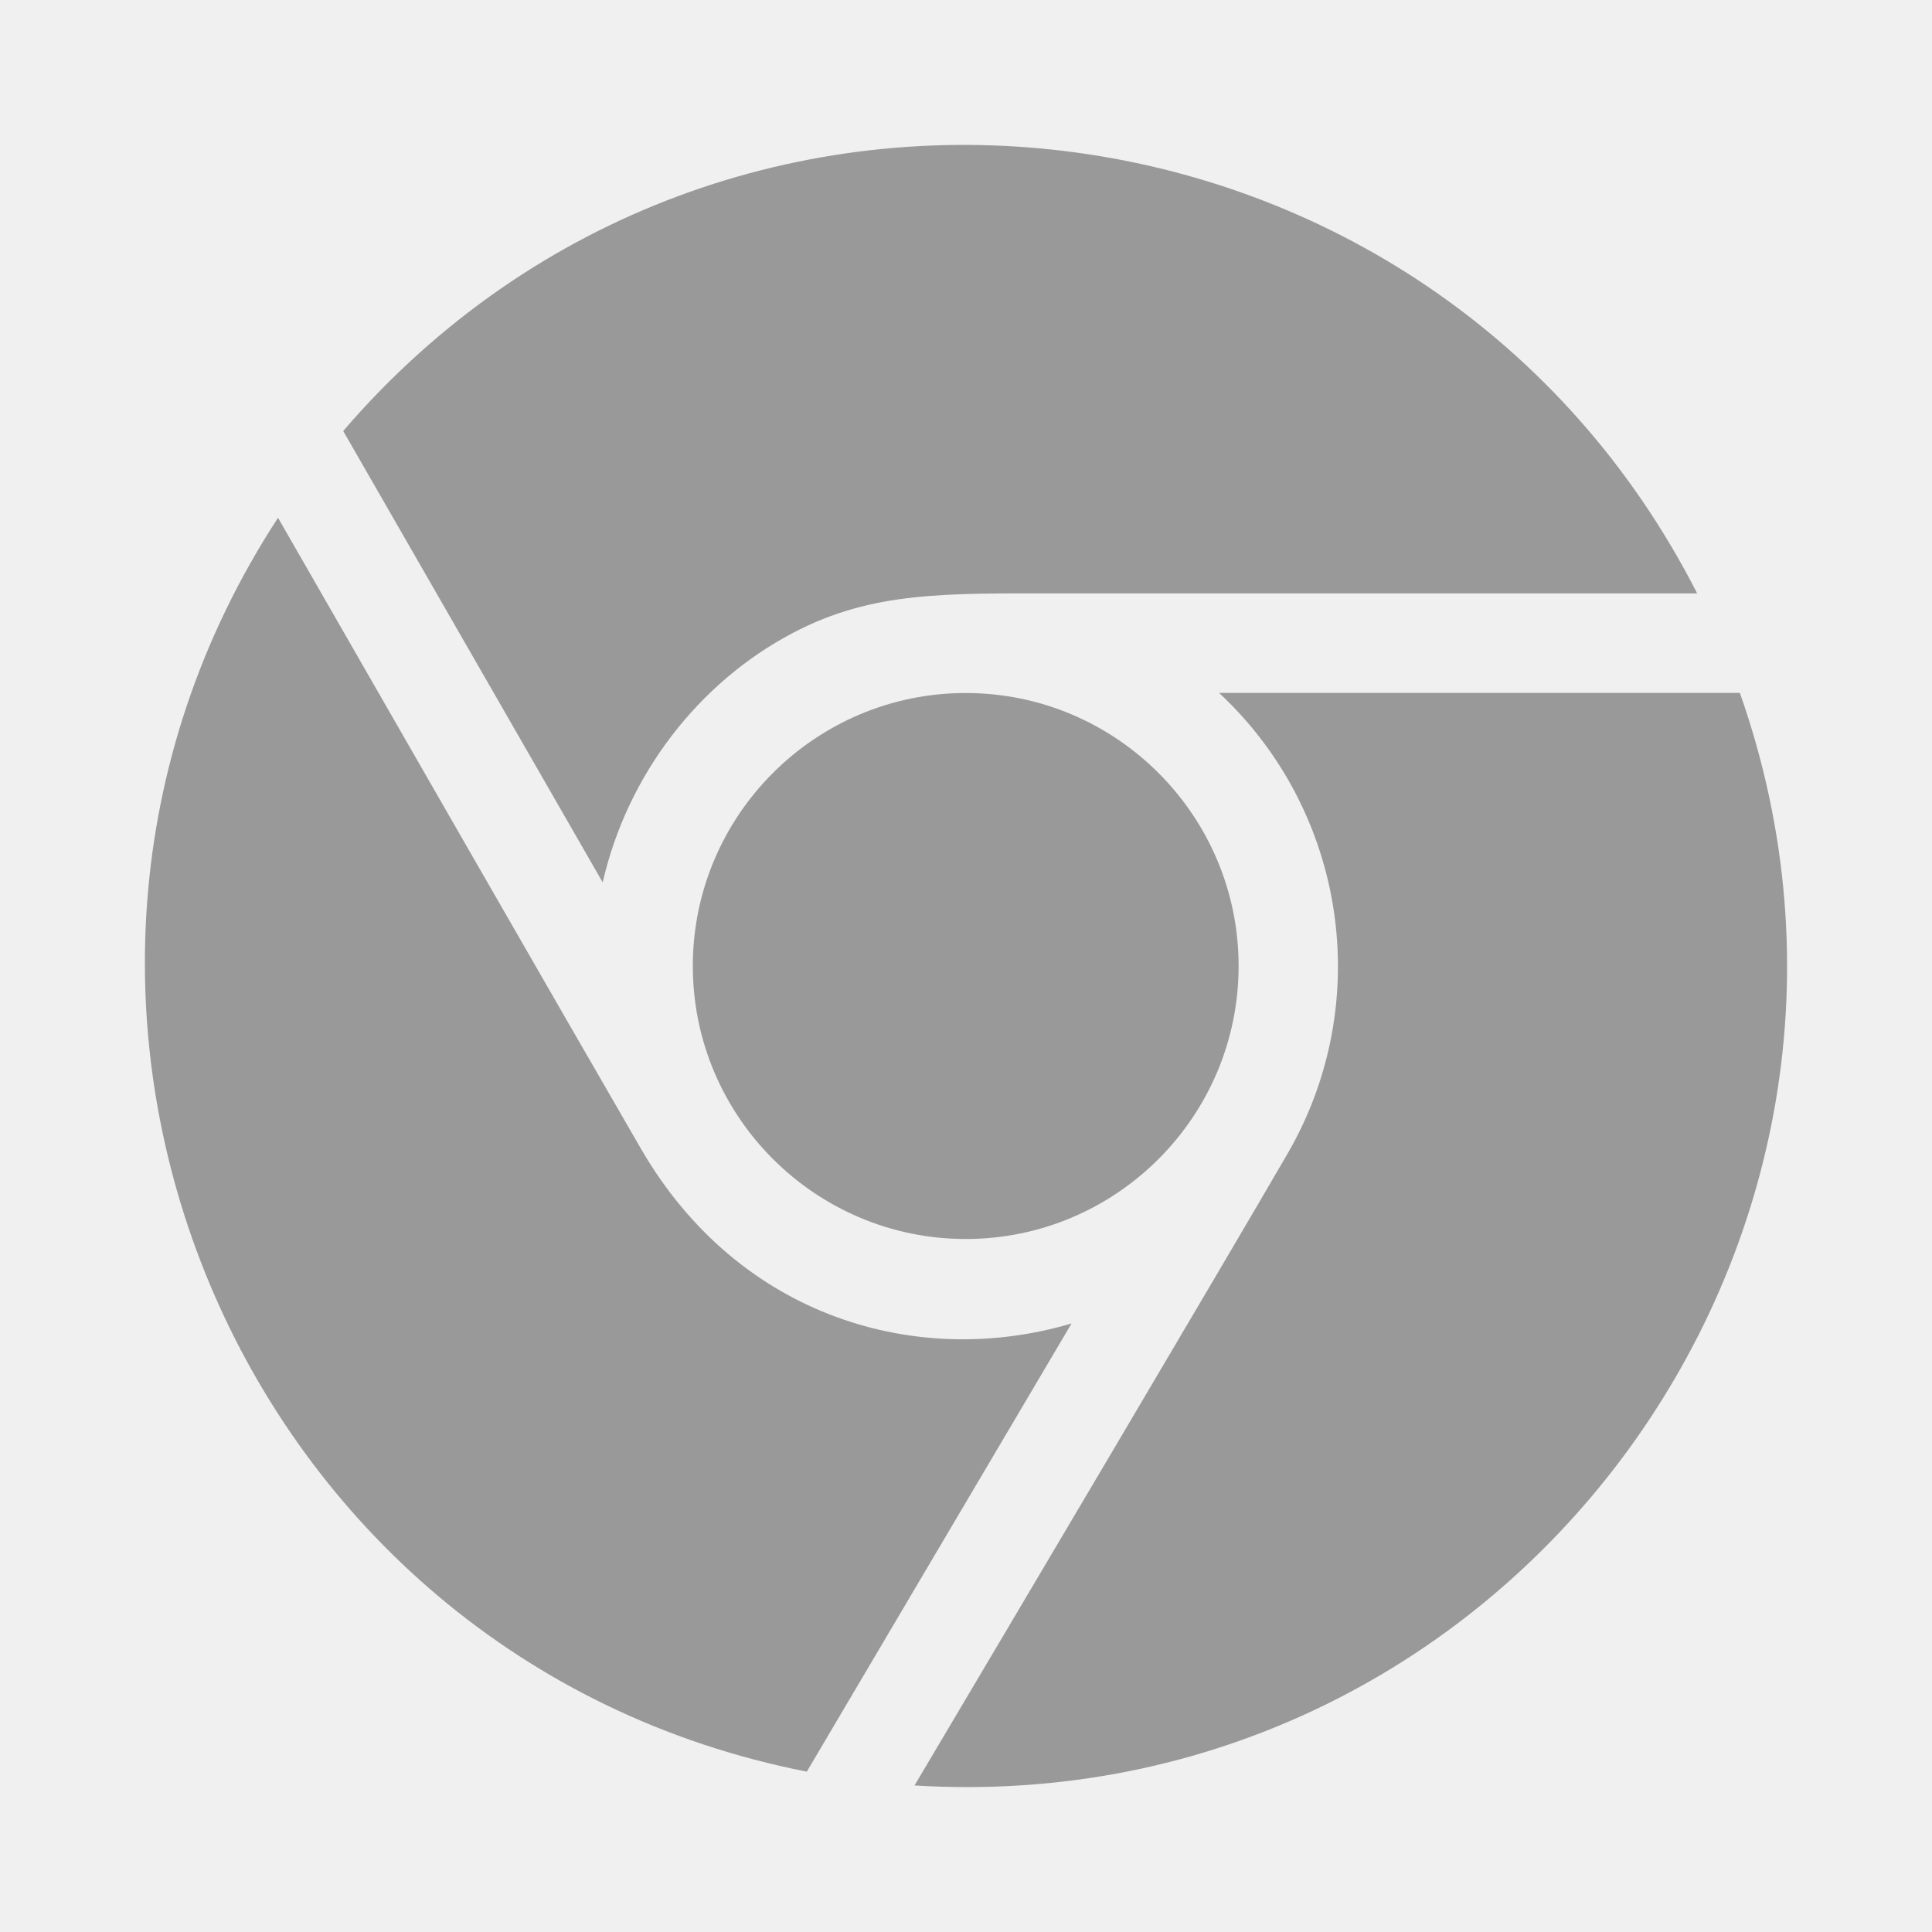
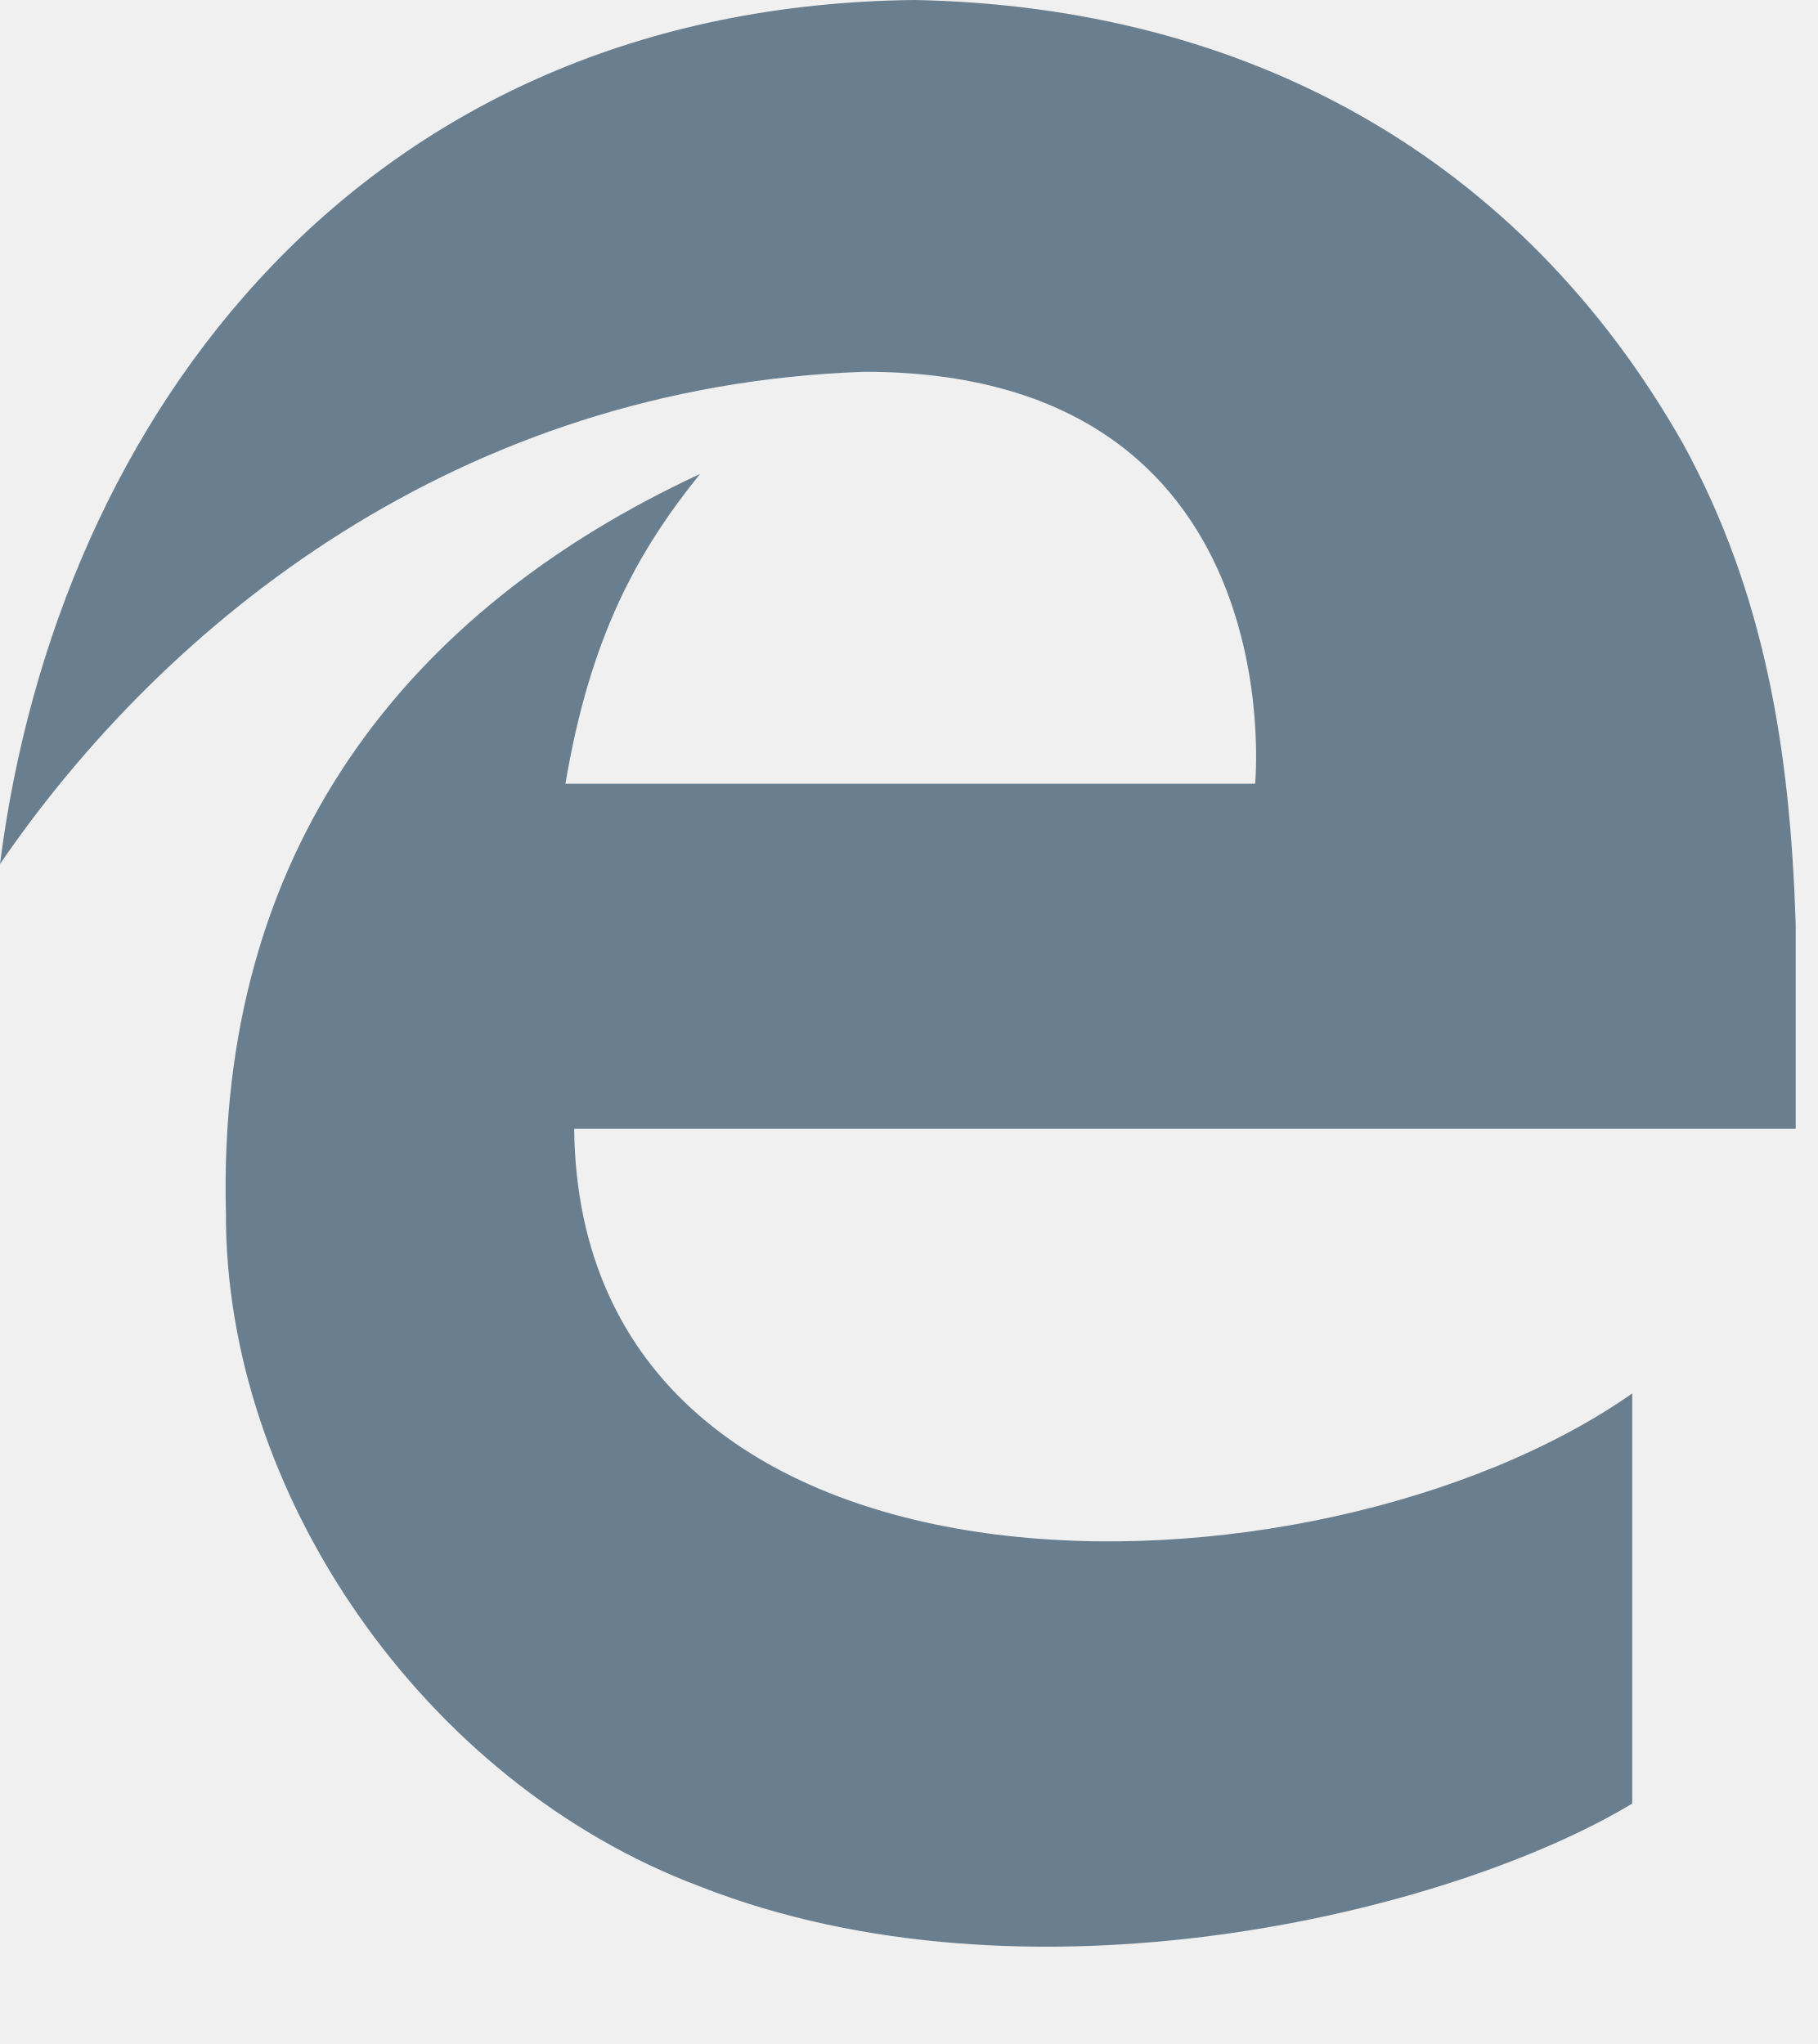
- <svg xmlns="http://www.w3.org/2000/svg" width="20px" height="20px" viewBox="0 0 20 20" version="1.1">
-   <g id="页面-1" stroke="none" stroke-width="1" fill="none" fill-rule="evenodd">
-     <g id="icon-&amp;-Logo2" transform="translate(-50, -177)" fill-rule="nonzero">
-       <g id="icon/gray/web" transform="translate(50, 177)">
-         <rect fill="#D8D8D8" opacity="0" x="0" y="0" width="20" height="20" />
-         <g id="chrome-(1)备份" transform="translate(1.5, 1.5)" fill="#999999">
-           <path d="M2.053,2.961 C6.004,-1.637 13.331,-0.73 16.069,4.643 L9.487,4.643 C8.301,4.643 7.535,4.616 6.706,5.053 C5.731,5.566 4.996,6.517 4.739,7.634 L2.053,2.962 L2.053,2.961 Z" id="路径" />
-           <path d="M5.672,8.5 C5.672,10.058 6.94,11.326 8.497,11.326 C10.056,11.326 11.322,10.058 11.322,8.5 C11.322,6.942 10.055,5.674 8.497,5.674 C6.939,5.674 5.672,6.942 5.672,8.5 Z" id="路径" />
-           <path d="M9.594,12.2 C8.008,12.671 6.153,12.148 5.136,10.393 C4.36,9.055 2.31,5.483 1.378,3.86 C-1.885,8.861 0.928,15.677 6.852,16.84 L9.593,12.2 L9.594,12.2 Z" id="路径" />
-           <path d="M11.121,5.674 C12.436,6.901 12.732,8.873 11.835,10.432 C11.161,11.594 9.01,15.225 7.967,16.983 C14.071,17.359 18.521,11.377 16.511,5.673 L11.121,5.673 L11.121,5.674 Z" id="路径" />
-         </g>
-       </g>
-     </g>
+ <svg xmlns="http://www.w3.org/2000/svg" width="16" height="18" viewBox="0 0 16 18" fill="none">
+   <g clip-path="url(#clip0_19_1977)">
+     <path fill-rule="evenodd" clip-rule="evenodd" d="M8.054 0C10.98 0.057 13.386 1.382 14.819 3.91C15.539 5.228 15.762 6.614 15.809 8.144V9.941H5.055C5.105 14.376 11.582 14.226 14.37 12.271V15.883C12.737 16.864 9.031 17.741 6.163 16.613C3.719 15.696 1.978 13.138 1.989 10.678C1.908 7.488 3.575 5.376 6.163 4.174C5.614 4.854 5.196 5.604 4.978 6.902H11.05C11.05 6.902 11.405 3.274 7.612 3.274C4.037 3.398 1.459 5.476 0 7.609C0.503 3.645 3.207 0.05 8.054 0Z" fill="#697E8F" />
  </g>
+   <defs>
+     <clipPath id="clip0_19_1977">
+       <rect width="16" height="17.143" fill="white" />
+     </clipPath>
+   </defs>
</svg>
